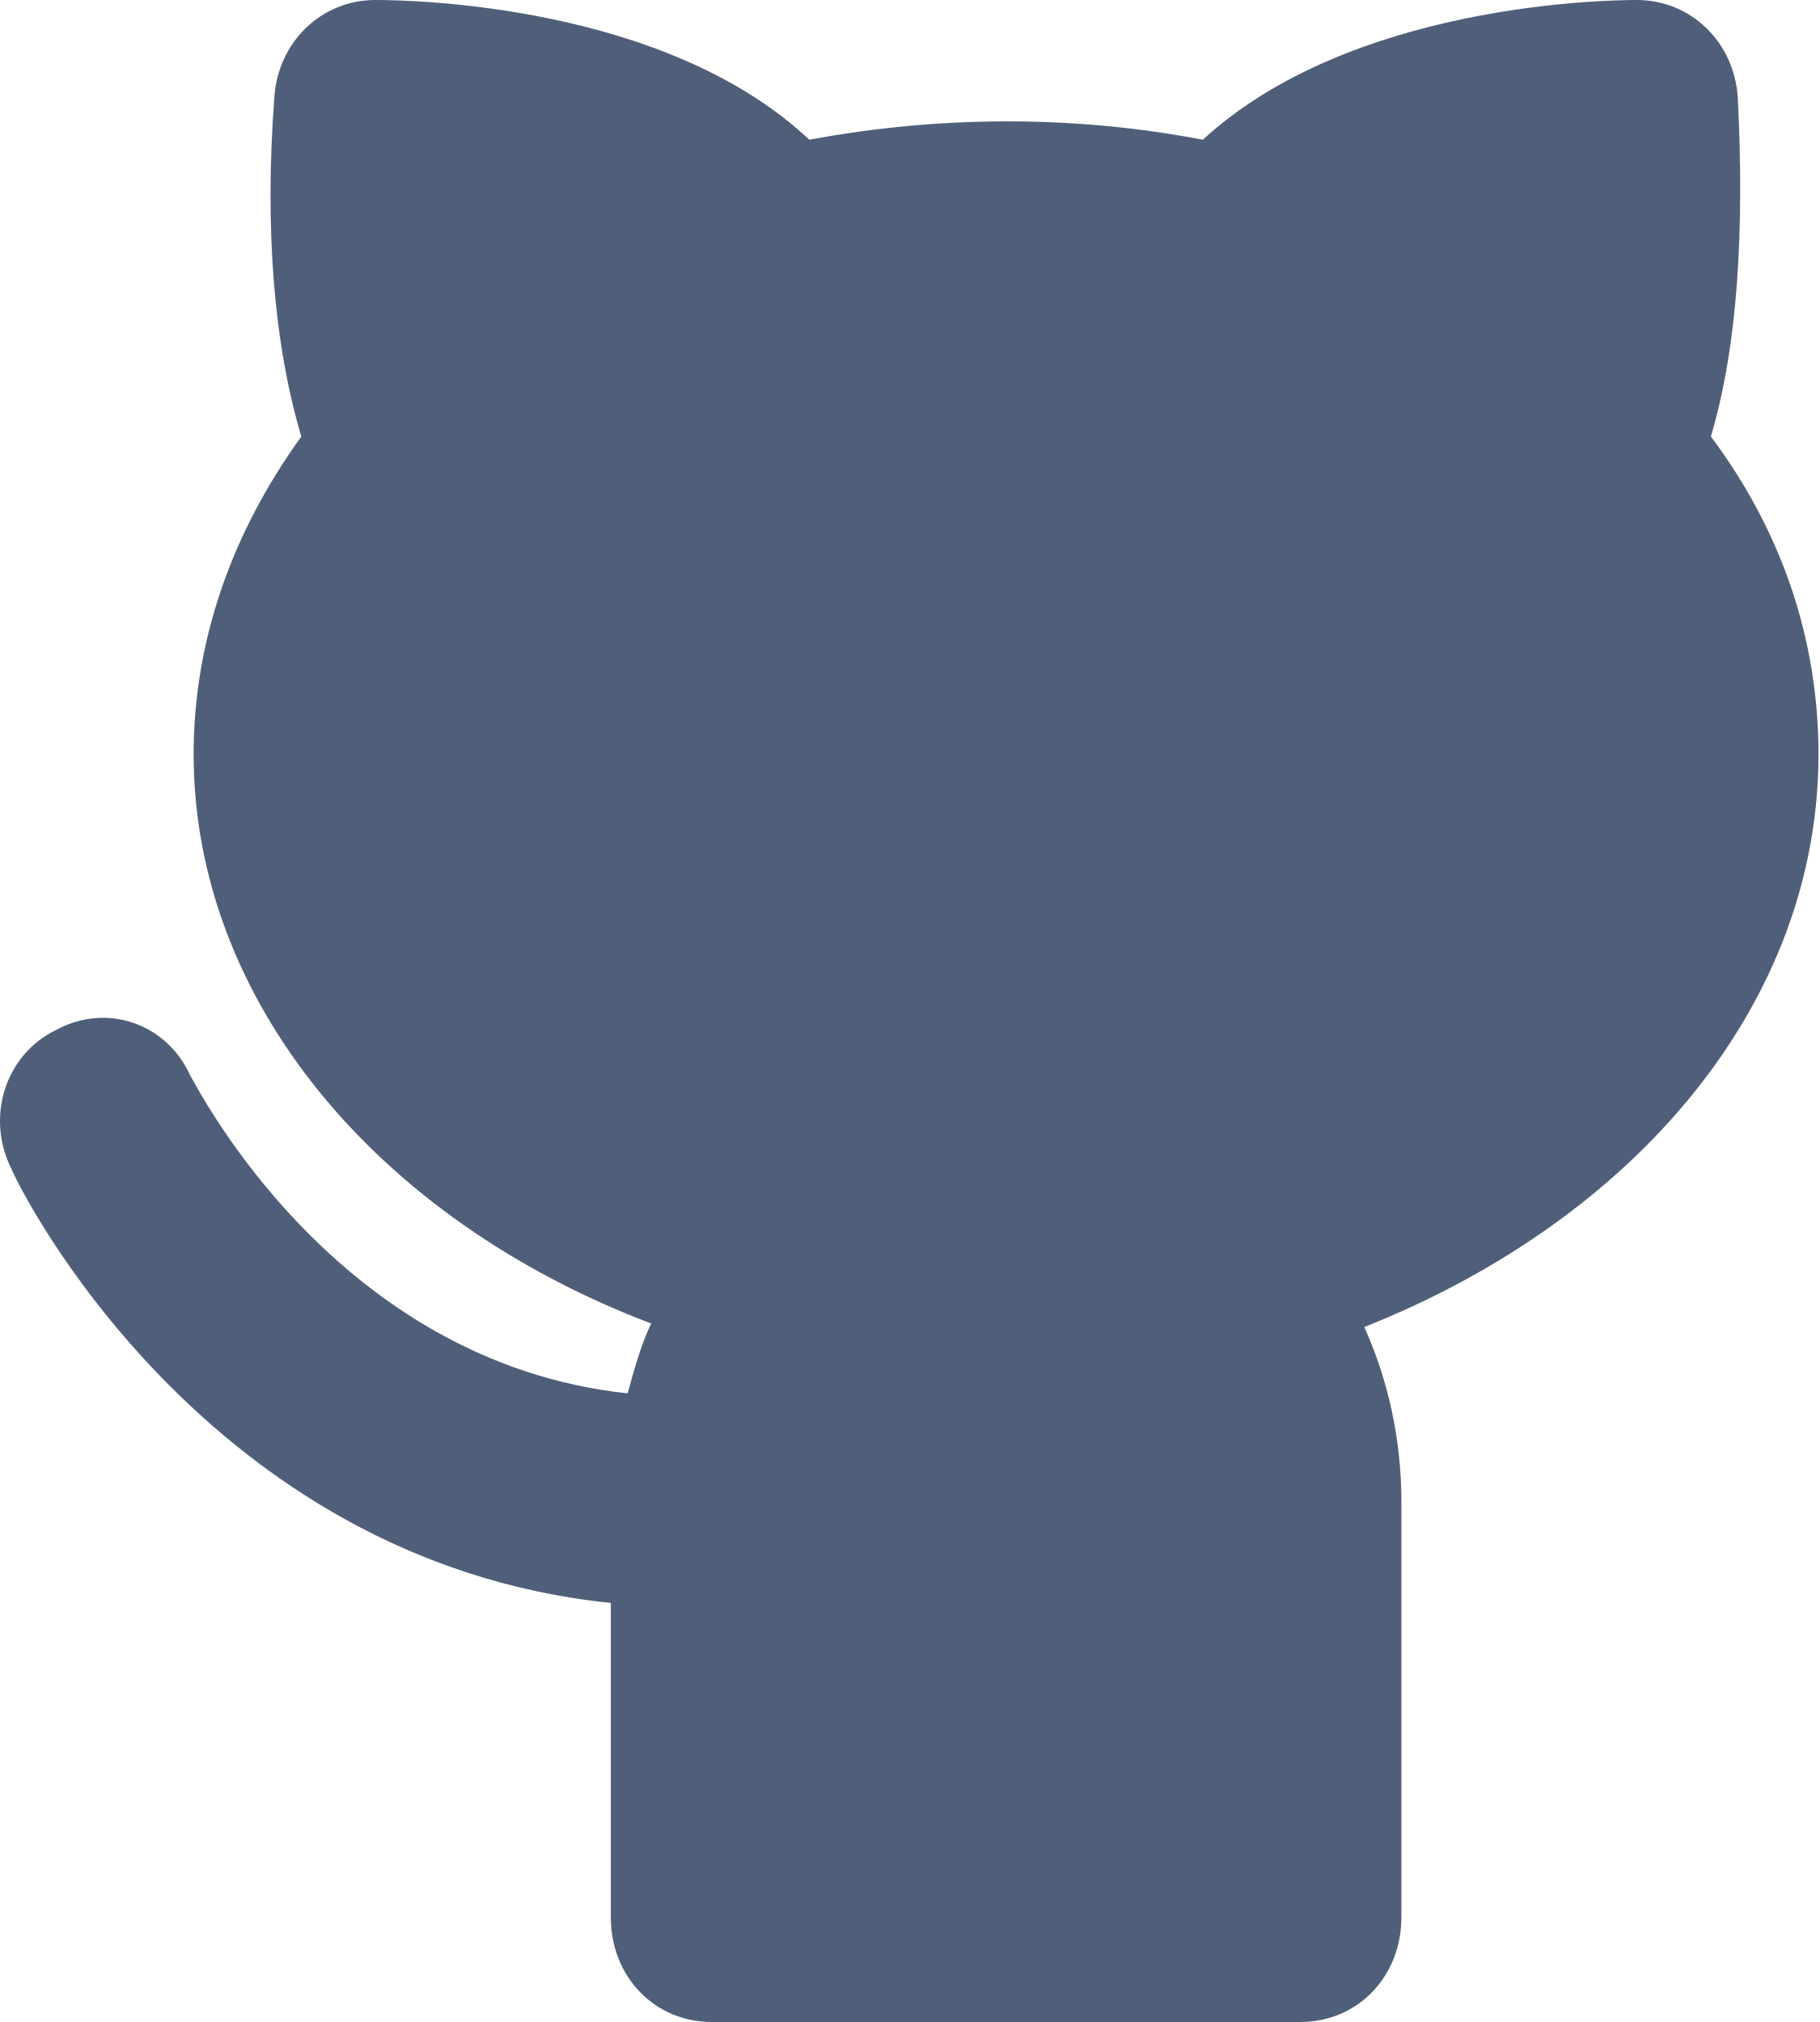
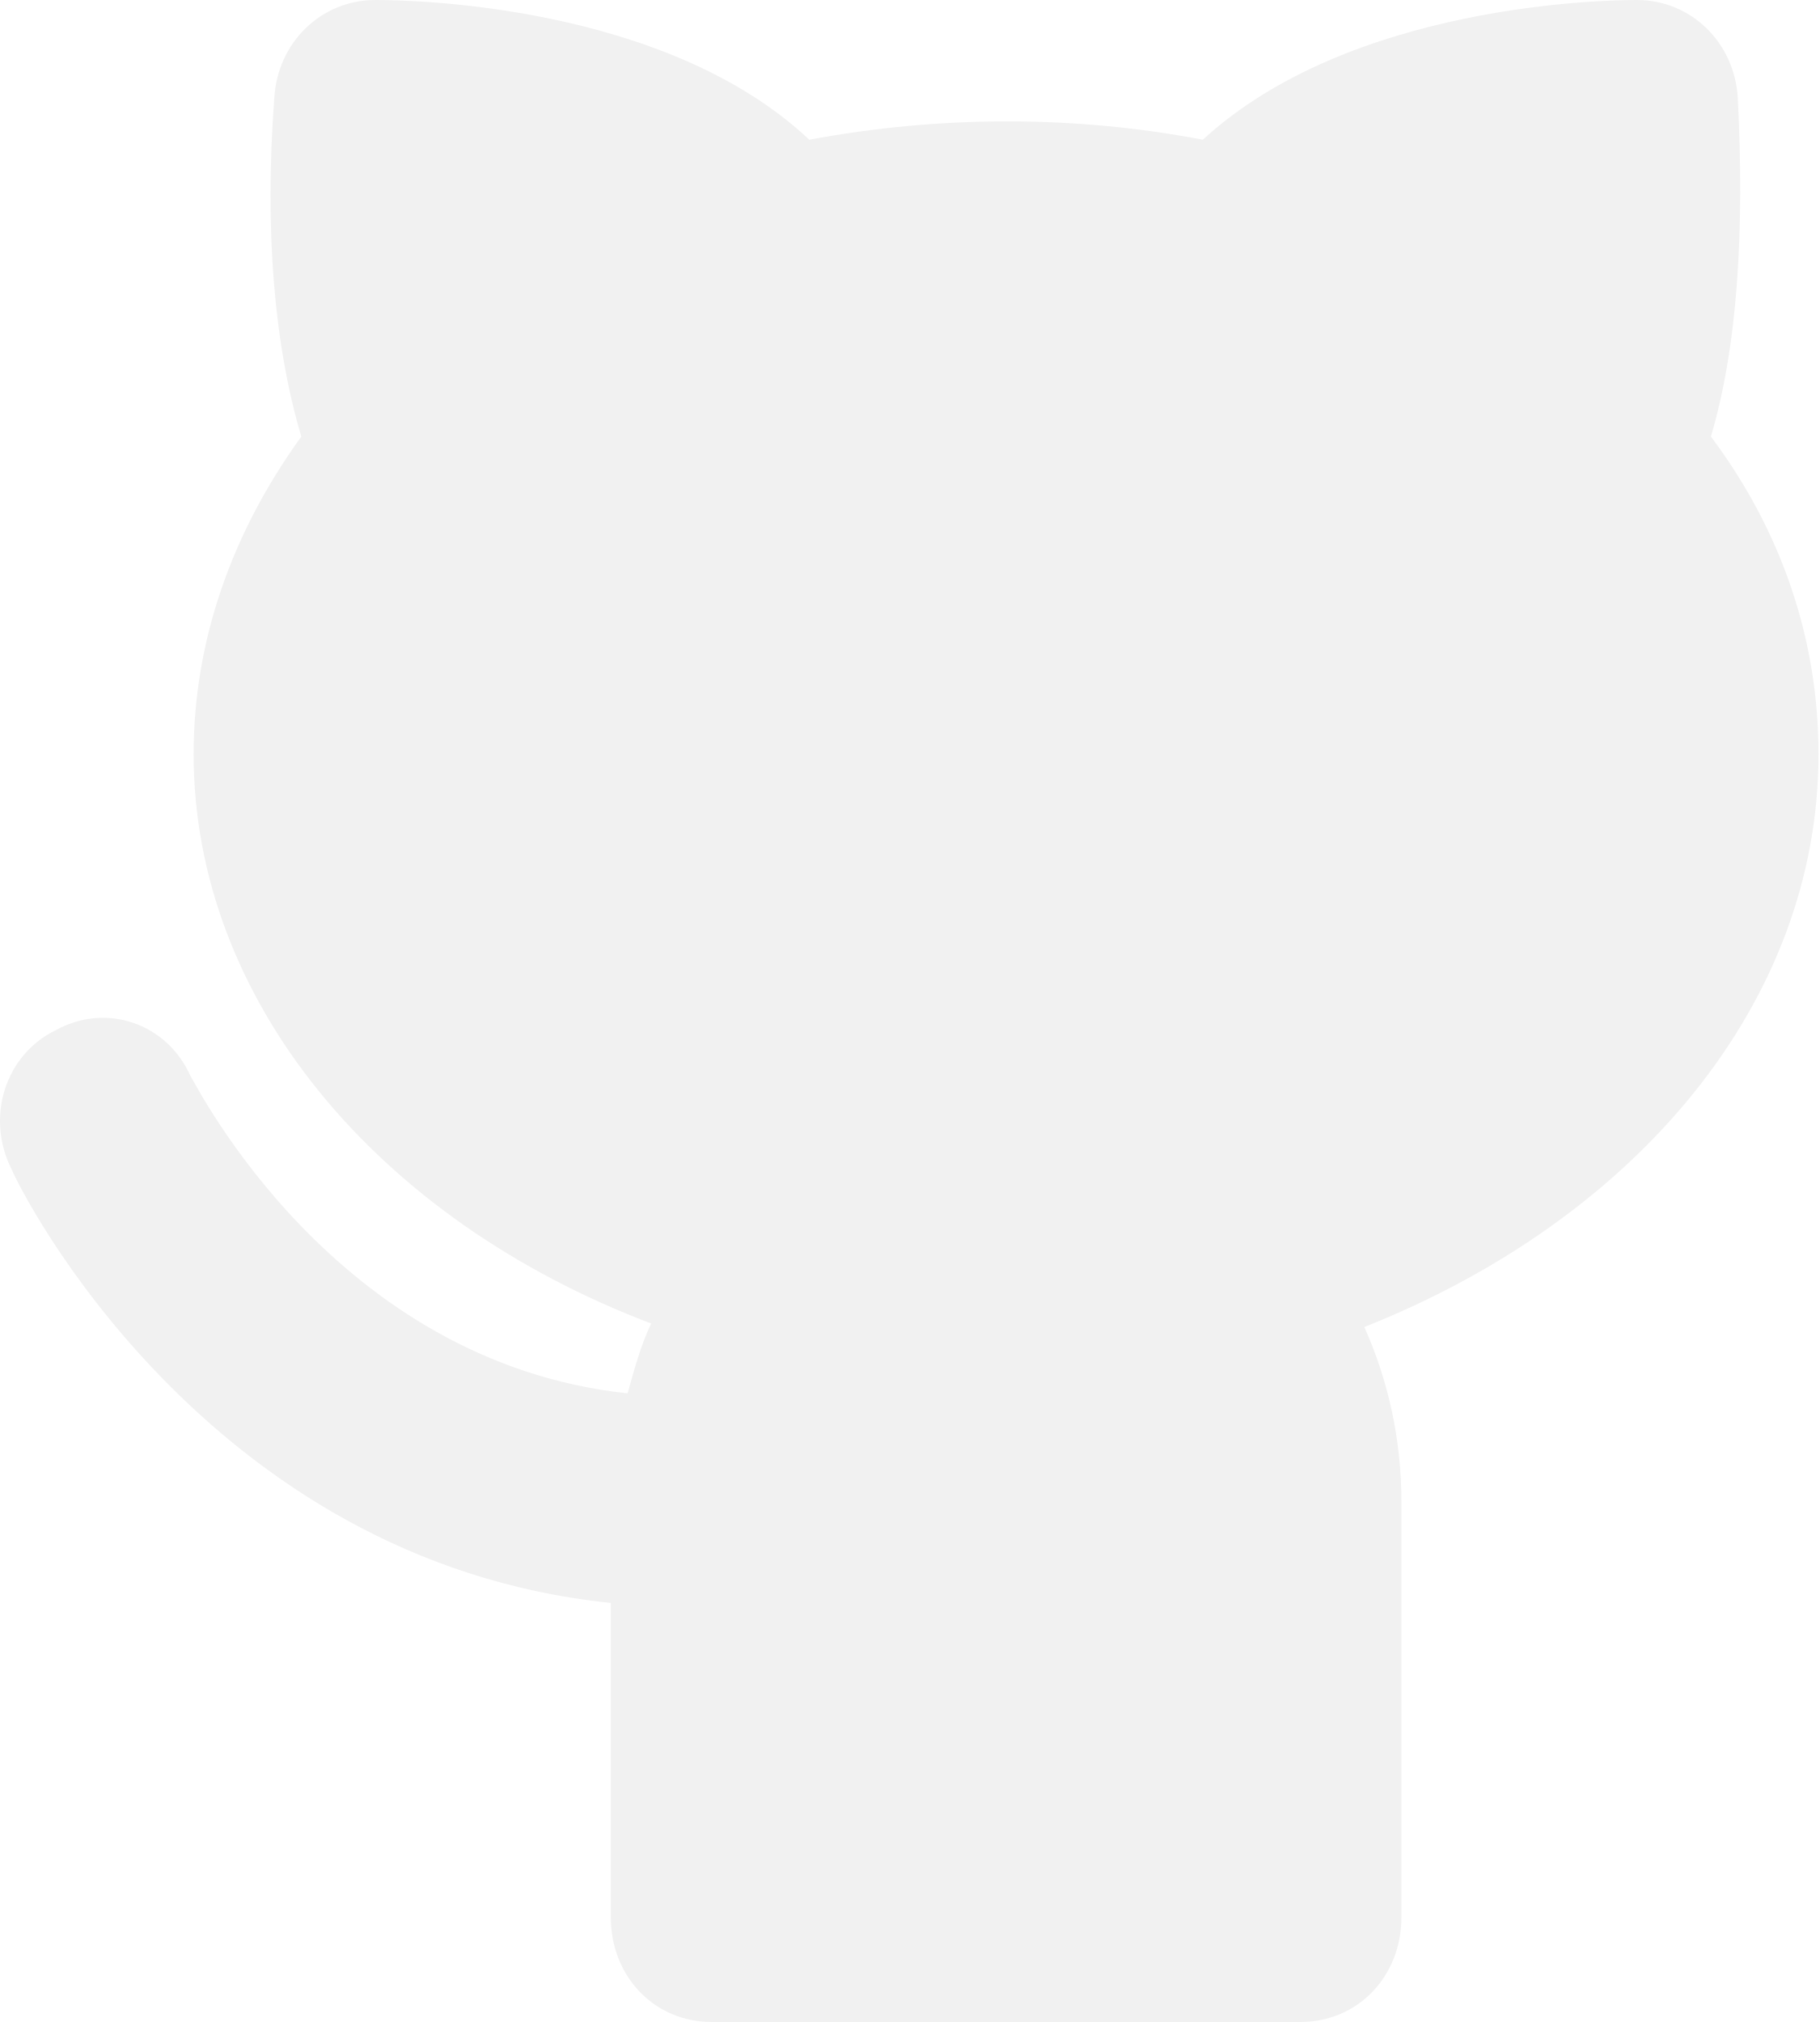
<svg xmlns="http://www.w3.org/2000/svg" width="18" height="20" viewBox="0 0 18 20" fill="none">
-   <path d="M17.985 7.461C17.985 6.321 17.619 5.25 16.921 4.318C17.187 3.42 17.253 2.28 17.187 0.967C17.153 0.415 16.721 0 16.189 0C15.889 0 13.36 0.035 11.896 1.382C10.632 1.14 9.301 1.14 8.004 1.382C6.573 0.035 4.044 0 3.712 0C3.179 0 2.747 0.415 2.713 0.967C2.614 2.28 2.713 3.42 2.98 4.318C2.281 5.285 1.915 6.356 1.915 7.461C1.915 9.879 3.712 12.055 6.44 13.091C6.34 13.299 6.274 13.541 6.207 13.782C3.312 13.472 1.948 10.743 1.882 10.639C1.649 10.121 1.05 9.914 0.551 10.19C0.052 10.432 -0.148 11.053 0.118 11.572C0.185 11.744 2.015 15.44 6.041 15.855V18.964C6.041 19.551 6.473 20 7.039 20H12.861C13.427 20 13.86 19.551 13.86 18.964V14.853C13.86 14.231 13.726 13.644 13.493 13.126C16.189 12.055 17.985 9.914 17.985 7.461Z" fill="#505F79" />
+   <path d="M17.985 7.461C17.985 6.321 17.619 5.25 16.921 4.318C17.187 3.42 17.253 2.28 17.187 0.967C17.153 0.415 16.721 0 16.189 0C15.889 0 13.36 0.035 11.896 1.382C10.632 1.14 9.301 1.14 8.004 1.382C6.573 0.035 4.044 0 3.712 0C3.179 0 2.747 0.415 2.713 0.967C2.614 2.28 2.713 3.42 2.98 4.318C2.281 5.285 1.915 6.356 1.915 7.461C1.915 9.879 3.712 12.055 6.44 13.091C6.34 13.299 6.274 13.541 6.207 13.782C3.312 13.472 1.948 10.743 1.882 10.639C1.649 10.121 1.05 9.914 0.551 10.19C0.052 10.432 -0.148 11.053 0.118 11.572C0.185 11.744 2.015 15.44 6.041 15.855V18.964C6.041 19.551 6.473 20 7.039 20H12.861C13.427 20 13.86 19.551 13.86 18.964V14.853C13.86 14.231 13.726 13.644 13.493 13.126C16.189 12.055 17.985 9.914 17.985 7.461Z" fill="#f1f1f1" />
</svg>
